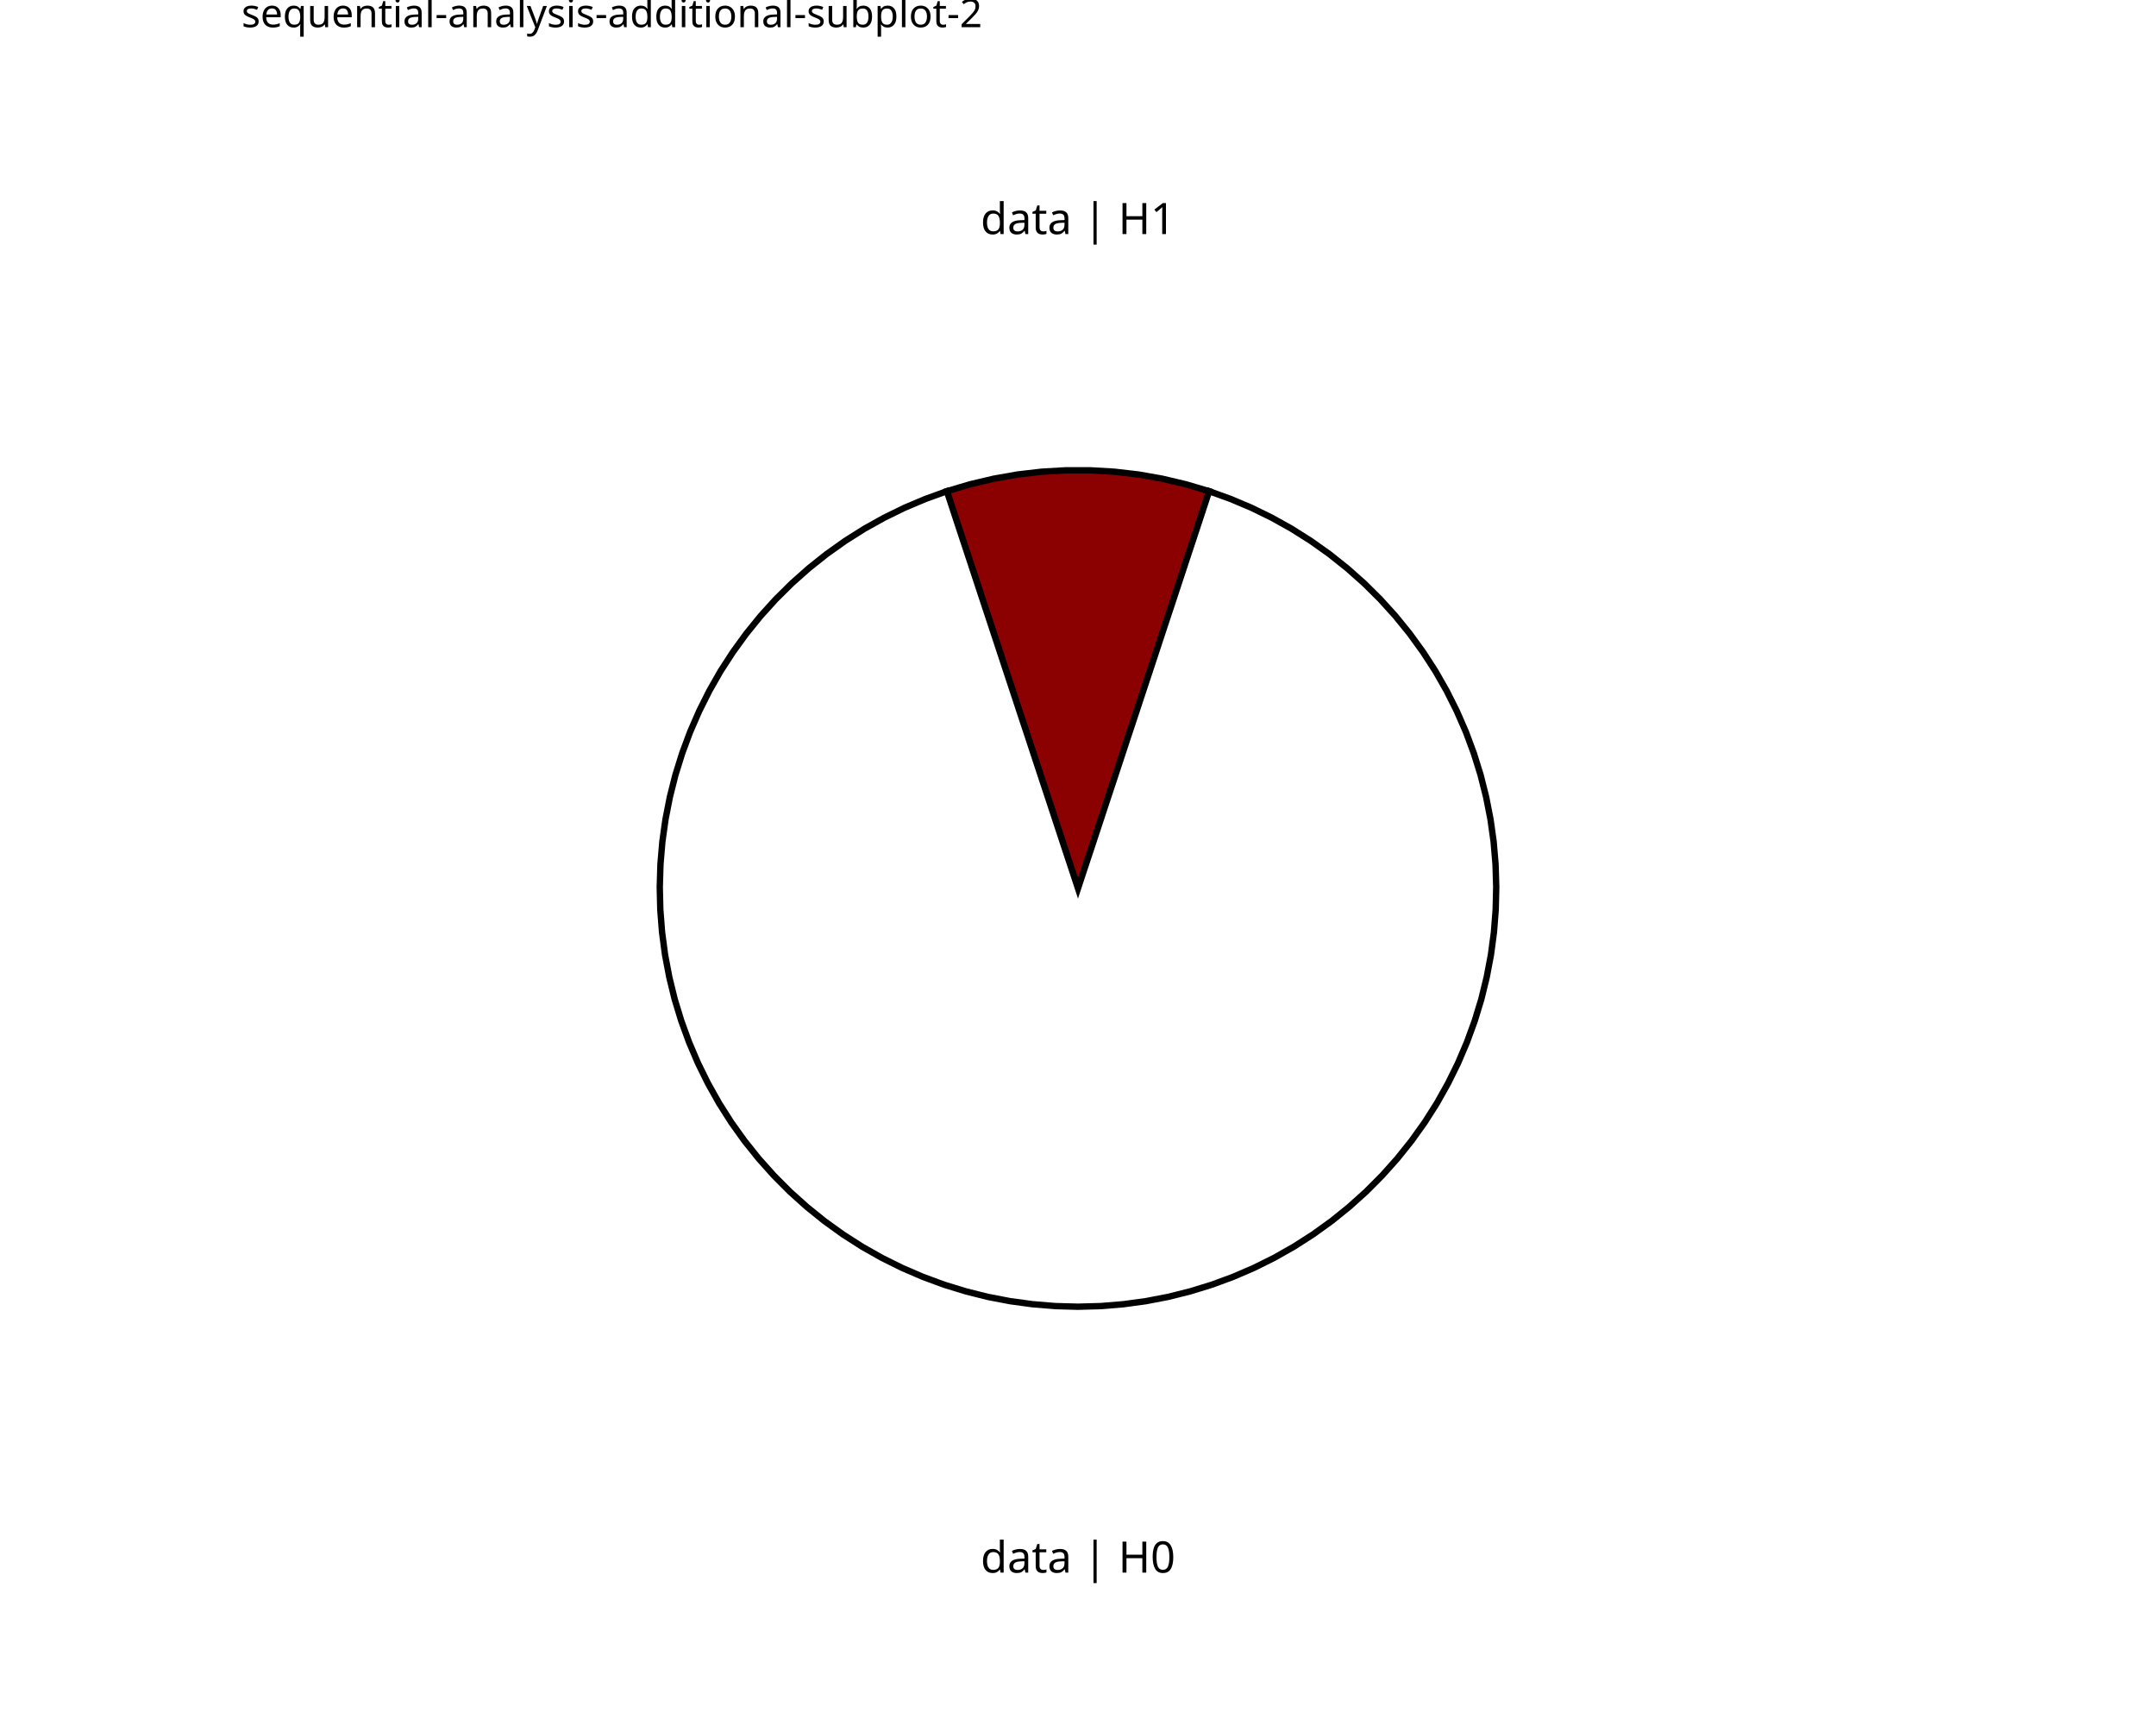
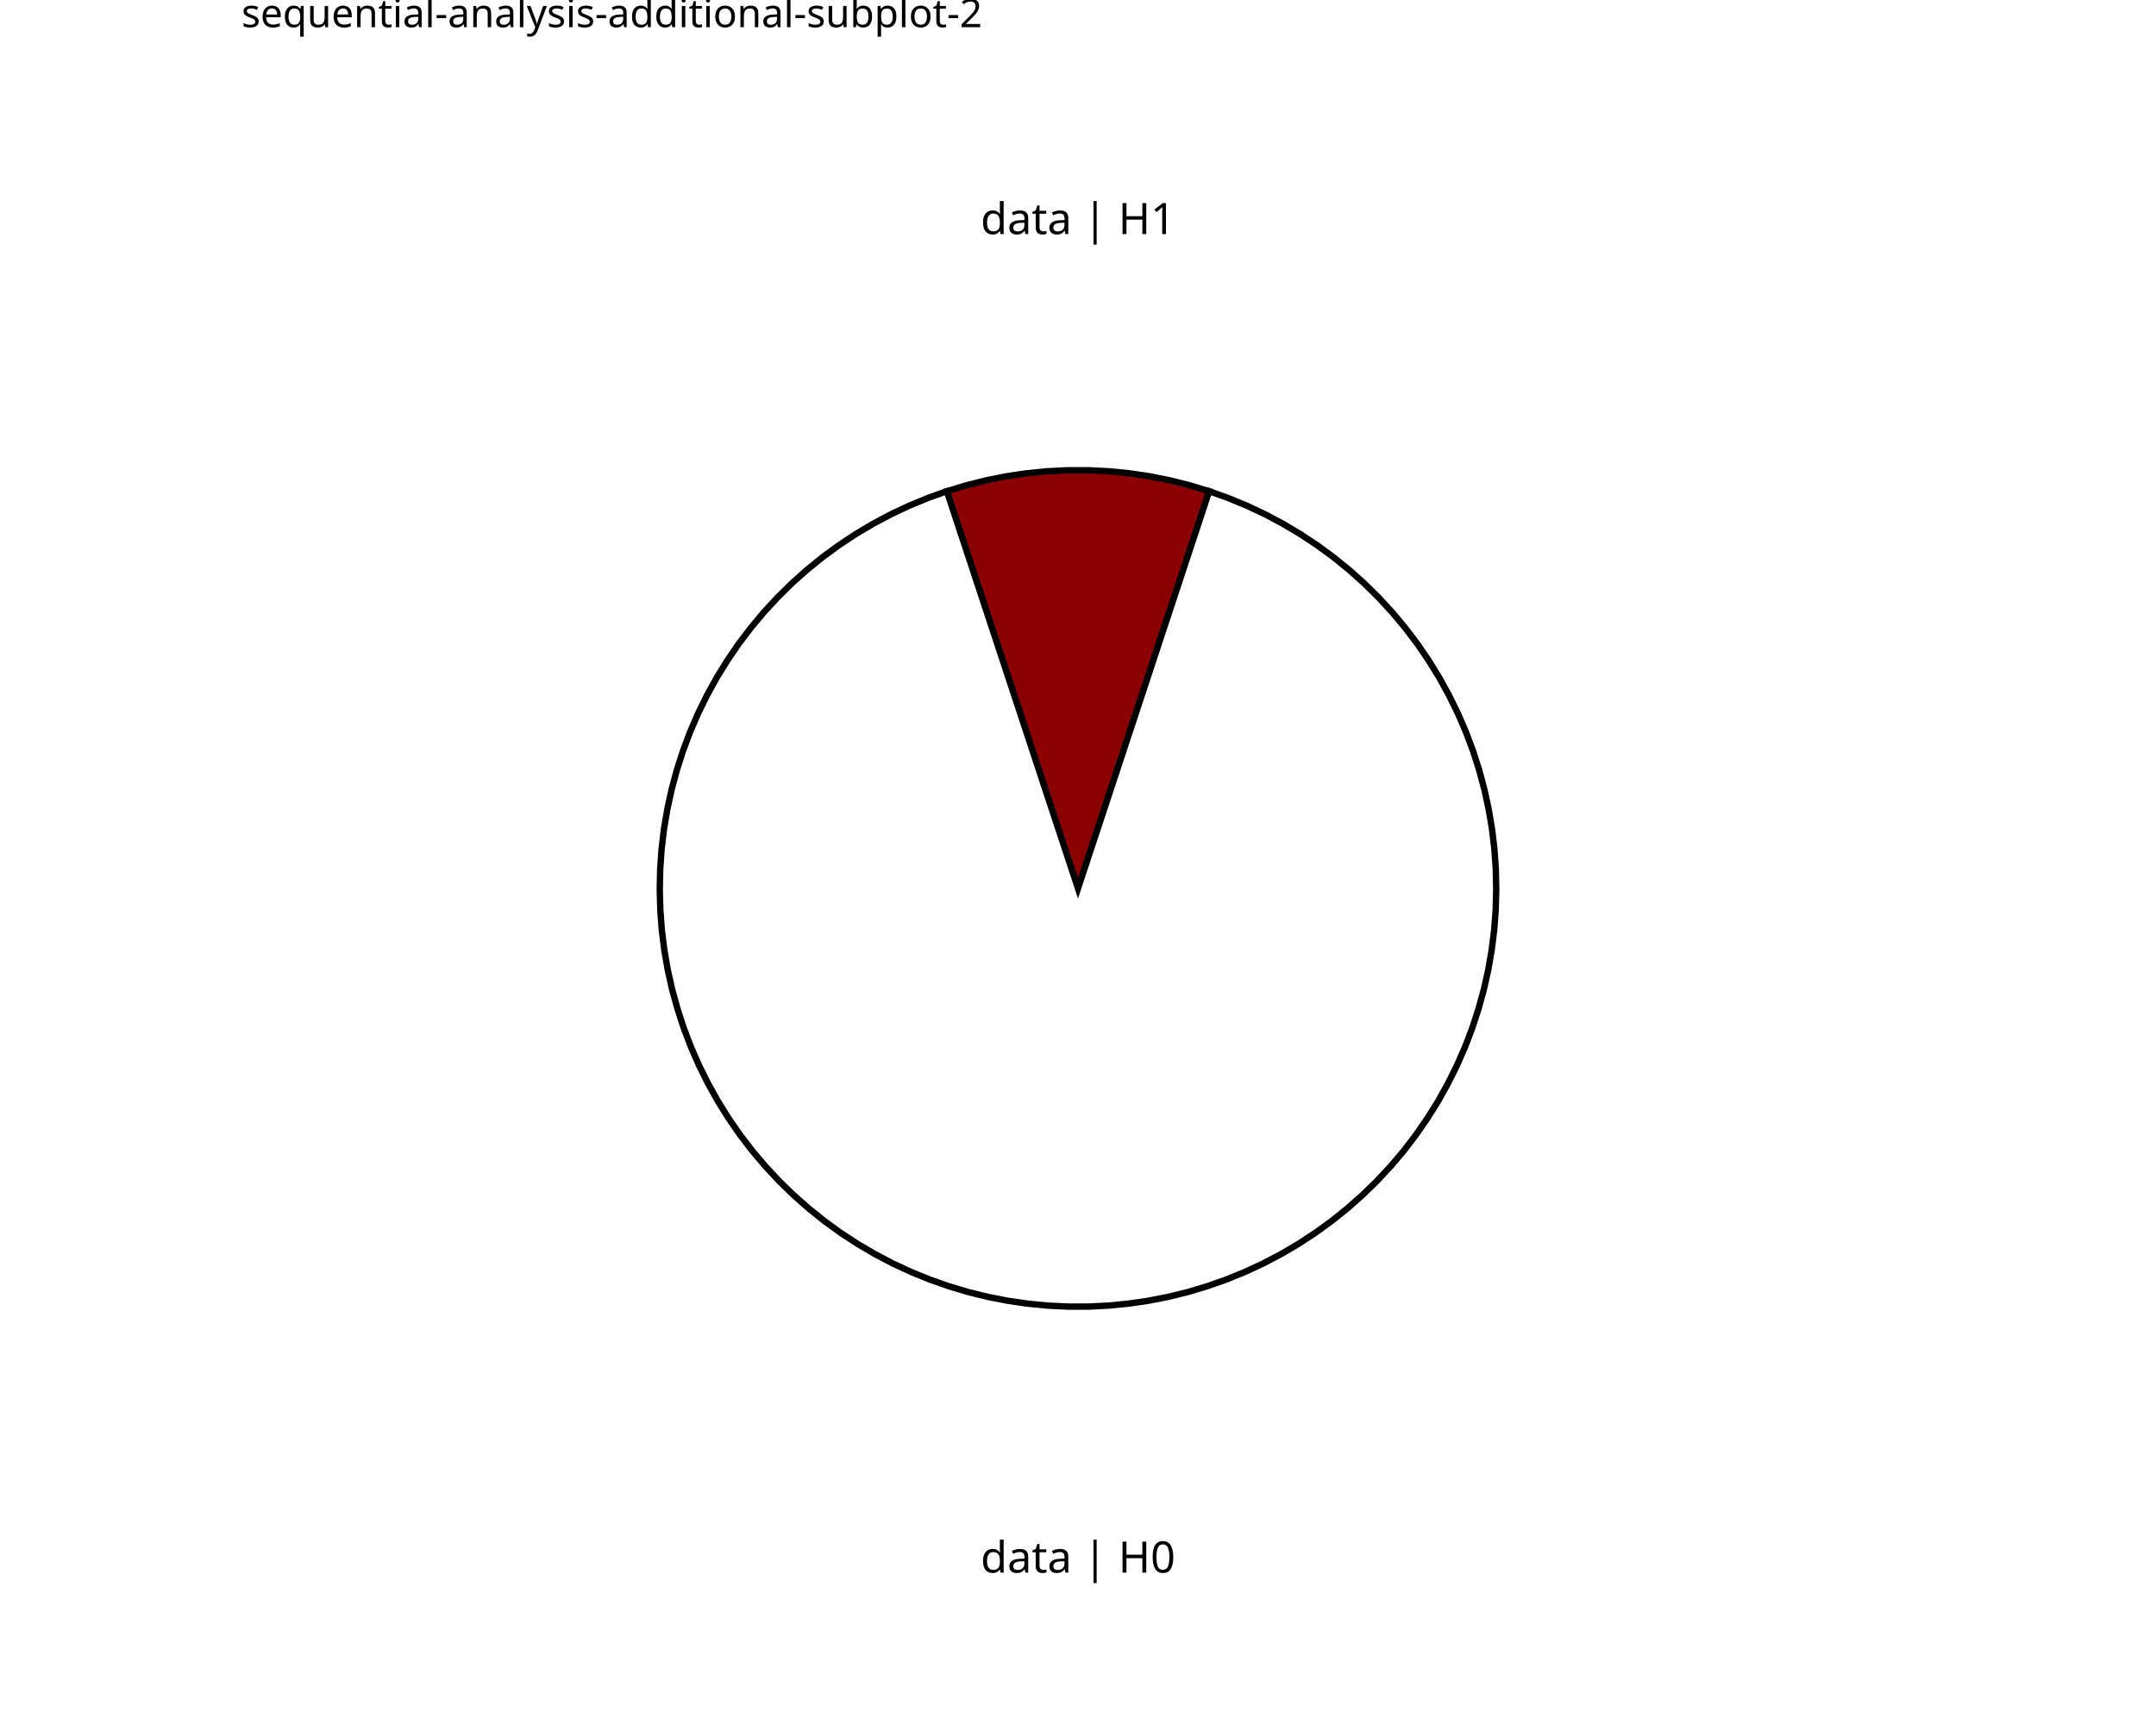
<svg xmlns="http://www.w3.org/2000/svg" class="svglite" data-engine-version="2.0" width="720.00pt" height="576.00pt" viewBox="0 0 720.00 576.00">
  <defs>
    <style type="text/css">
    .svglite line, .svglite polyline, .svglite polygon, .svglite path, .svglite rect, .svglite circle {
      fill: none;
      stroke: #000000;
      stroke-linecap: round;
      stroke-linejoin: round;
      stroke-miterlimit: 10.00;
    }
  </style>
  </defs>
  <rect width="100%" height="100%" style="stroke: none; fill: #FFFFFF;" />
  <defs>
    <clipPath id="cpMC4wMHw3MjAuMDB8MC4wMHw1NzYuMDA=">
      <rect x="0.00" y="0.00" width="720.00" height="576.00" />
    </clipPath>
  </defs>
  <g clip-path="url(#cpMC4wMHw3MjAuMDB8MC4wMHw1NzYuMDA=)">
</g>
  <defs>
    <clipPath id="cpODAuNjV8NjM5LjM1fDAuMDB8NTc2LjAw">
      <rect x="80.65" y="0.00" width="558.70" height="576.00" />
    </clipPath>
  </defs>
  <g clip-path="url(#cpODAuNjV8NjM5LjM1fDAuMDB8NTc2LjAw)">
    <rect x="80.65" y="0.00" width="558.70" height="576.00" style="stroke-width: 10.67; stroke: none;" />
  </g>
  <g clip-path="url(#cpMC4wMHw3MjAuMDB8MC4wMHw1NzYuMDA=)">
</g>
  <defs>
    <clipPath id="cpODAuNjV8NjM5LjM1fDE3LjMwfDU3Ni4wMA==">
      <rect x="80.65" y="17.30" width="558.70" height="558.70" />
    </clipPath>
  </defs>
  <g clip-path="url(#cpODAuNjV8NjM5LjM1fDE3LjMwfDU3Ni4wMA==)">
    <rect x="80.65" y="17.30" width="558.70" height="558.70" style="stroke-width: 10.67; stroke: none;" />
-     <polygon points="360.00,296.65 362.43,289.28 364.87,281.92 367.30,274.55 369.73,267.18 372.17,259.81 374.60,252.44 377.03,245.07 379.47,237.71 381.90,230.34 384.34,222.97 386.77,215.60 389.20,208.23 391.64,200.87 394.07,193.50 396.50,186.13 398.94,178.76 401.37,171.39 403.80,164.02 396.04,161.71 388.16,159.85 380.18,158.44 372.14,157.51 364.05,157.04 355.95,157.04 347.86,157.51 339.82,158.44 331.84,159.85 323.96,161.71 316.20,164.02 318.63,171.39 321.06,178.76 323.50,186.13 325.93,193.50 328.36,200.87 330.80,208.23 333.23,215.60 335.66,222.97 338.10,230.34 340.53,237.71 342.97,245.07 345.40,252.44 347.83,259.81 350.27,267.18 352.70,274.55 355.13,281.92 357.57,289.28 360.00,296.65 " style="stroke-width: 2.13; stroke-linecap: butt; stroke-linejoin: miter; fill: #8B0000;" />
-     <polygon points="360.00,296.65 357.57,289.28 355.13,281.92 352.70,274.55 350.27,267.18 347.83,259.81 345.40,252.44 342.97,245.07 340.53,237.71 338.10,230.34 335.66,222.97 333.23,215.60 330.80,208.23 328.36,200.87 325.93,193.50 323.50,186.13 321.06,178.76 318.63,171.39 316.20,164.02 309.07,166.60 302.08,169.55 295.27,172.88 288.65,176.57 282.24,180.62 276.06,185.01 270.13,189.73 264.46,194.76 259.07,200.10 253.99,205.71 249.21,211.60 244.76,217.74 240.64,224.10 236.88,230.69 233.49,237.46 230.46,244.41 227.82,251.52 225.56,258.76 223.71,266.11 222.25,273.55 221.20,281.05 220.56,288.61 220.33,296.18 220.51,303.76 221.10,311.32 222.10,318.84 223.51,326.28 225.31,333.65 227.52,340.90 230.12,348.02 233.09,354.99 236.45,361.79 240.16,368.40 244.23,374.80 248.64,380.96 253.38,386.88 258.43,392.53 263.78,397.90 269.42,402.97 275.32,407.73 281.47,412.16 287.85,416.25 294.45,419.99 301.24,423.36 308.20,426.36 315.31,428.98 322.56,431.21 329.91,433.05 337.36,434.48 344.87,435.50 352.42,436.12 360.00,436.33 367.58,436.12 375.13,435.50 382.64,434.48 390.09,433.05 397.44,431.21 404.69,428.98 411.80,426.36 418.76,423.36 425.55,419.99 432.15,416.25 438.53,412.16 444.68,407.73 450.58,402.97 456.22,397.90 461.57,392.53 466.62,386.88 471.36,380.96 475.77,374.80 479.84,368.40 483.55,361.79 486.91,354.99 489.88,348.02 492.48,340.90 494.69,333.65 496.49,326.28 497.90,318.84 498.90,311.32 499.49,303.76 499.67,296.18 499.44,288.61 498.80,281.05 497.75,273.55 496.29,266.11 494.44,258.76 492.18,251.52 489.54,244.41 486.51,237.46 483.12,230.69 479.36,224.10 475.24,217.74 470.79,211.60 466.01,205.71 460.93,200.10 455.54,194.76 449.87,189.73 443.94,185.01 437.76,180.62 431.35,176.57 424.73,172.88 417.92,169.55 410.93,166.60 403.80,164.02 401.37,171.39 398.94,178.76 396.50,186.13 394.07,193.50 391.64,200.87 389.20,208.23 386.77,215.60 384.34,222.97 381.90,230.34 379.47,237.71 377.03,245.07 374.60,252.44 372.17,259.81 369.73,267.18 367.30,274.55 364.87,281.92 362.43,289.28 360.00,296.65 " style="stroke-width: 2.13; stroke-linecap: butt; stroke-linejoin: miter; fill: #FFFFFF;" />
+     <polygon points="360.00,296.65 362.19,290.02 364.38,283.39 366.57,276.76 368.76,270.13 370.95,263.50 373.14,256.86 375.33,250.23 377.52,243.60 379.71,236.97 381.90,230.34 384.09,223.71 386.28,217.08 388.47,210.44 390.66,203.81 392.85,197.18 395.04,190.55 397.23,183.92 399.42,177.29 401.61,170.66 403.80,164.02 397.24,162.04 390.60,160.37 383.87,159.03 377.09,158.03 370.27,157.36 363.43,157.02 356.57,157.02 349.73,157.36 342.91,158.03 336.13,159.03 329.40,160.37 322.76,162.04 316.20,164.02 318.39,170.66 320.58,177.29 322.77,183.92 324.96,190.55 327.15,197.18 329.34,203.81 331.53,210.44 333.72,217.08 335.91,223.71 338.10,230.34 340.29,236.97 342.48,243.60 344.67,250.23 346.86,256.86 349.05,263.50 351.24,270.13 353.43,276.76 355.62,283.39 357.81,290.02 360.00,296.65 " style="stroke-width: 2.13; stroke-linecap: butt; stroke-linejoin: miter; fill: #8B0000;" />
+     <polygon points="360.00,296.65 357.81,290.02 355.62,283.39 353.43,276.76 351.24,270.13 349.05,263.50 346.86,256.86 344.67,250.23 342.48,243.60 340.29,236.97 338.10,230.34 335.91,223.71 333.72,217.08 331.53,210.44 329.34,203.81 327.15,197.18 324.96,190.55 322.77,183.92 320.58,177.29 318.39,170.66 316.20,164.02 309.85,166.29 303.62,168.86 297.52,171.73 291.57,174.89 285.78,178.33 280.16,182.05 274.72,186.03 269.49,190.27 264.46,194.76 259.66,199.49 255.09,204.44 250.76,209.61 246.69,214.98 242.89,220.54 239.35,226.28 236.10,232.18 233.13,238.23 230.46,244.41 228.09,250.72 226.03,257.14 224.28,263.65 222.85,270.23 221.73,276.88 220.94,283.57 220.47,290.29 220.33,297.03 220.51,303.76 221.01,310.48 221.84,317.17 222.99,323.81 224.46,330.39 226.25,336.88 228.34,343.29 230.74,349.58 233.45,355.76 236.45,361.79 239.73,367.67 243.30,373.39 247.13,378.93 251.23,384.28 255.59,389.42 260.18,394.35 265.01,399.05 270.06,403.51 275.32,407.73 280.77,411.68 286.42,415.37 292.23,418.78 298.20,421.91 304.31,424.74 310.55,427.28 316.91,429.51 323.37,431.44 329.91,433.05 336.52,434.34 343.19,435.31 349.90,435.96 356.63,436.29 363.37,436.29 370.10,435.96 376.81,435.31 383.48,434.34 390.09,433.05 396.63,431.44 403.09,429.51 409.45,427.28 415.69,424.74 421.80,421.91 427.77,418.78 433.58,415.37 439.23,411.68 444.68,407.73 449.94,403.51 454.99,399.05 459.82,394.35 464.41,389.42 468.77,384.28 472.87,378.93 476.70,373.39 480.27,367.67 483.55,361.79 486.55,355.76 489.26,349.58 491.66,343.29 493.75,336.88 495.54,330.39 497.01,323.81 498.16,317.17 498.99,310.48 499.49,303.76 499.67,297.03 499.53,290.29 499.06,283.57 498.27,276.88 497.15,270.23 495.72,263.65 493.97,257.14 491.91,250.72 489.54,244.41 486.87,238.23 483.90,232.18 480.65,226.28 477.11,220.54 473.31,214.98 469.24,209.61 464.91,204.44 460.34,199.49 455.54,194.76 450.51,190.27 445.28,186.03 439.84,182.05 434.22,178.33 428.43,174.89 422.48,171.73 416.38,168.86 410.15,166.29 403.80,164.02 401.61,170.66 399.42,177.29 397.23,183.92 395.04,190.55 392.85,197.18 390.66,203.81 388.47,210.44 386.28,217.08 384.09,223.71 381.90,230.34 379.71,236.97 377.52,243.60 375.33,250.23 373.14,256.86 370.95,263.50 368.76,270.13 366.57,276.76 364.38,283.39 362.19,290.02 360.00,296.65 " style="stroke-width: 2.13; stroke-linecap: butt; stroke-linejoin: miter; fill: #FFFFFF;" />
    <text x="360.00" y="525.12" text-anchor="middle" style="font-size: 14.51px; font-family: sans;" textLength="58.63px" lengthAdjust="spacingAndGlyphs">data | H0</text>
    <text x="360.00" y="78.17" text-anchor="middle" style="font-size: 14.51px; font-family: sans;" textLength="58.63px" lengthAdjust="spacingAndGlyphs">data | H1</text>
  </g>
  <g clip-path="url(#cpMC4wMHw3MjAuMDB8MC4wMHw1NzYuMDA=)">
    <text x="80.65" y="9.08" style="font-size: 13.20px; font-family: sans;" textLength="231.89px" lengthAdjust="spacingAndGlyphs">sequential-analysis-additional-subplot-2</text>
  </g>
</svg>
